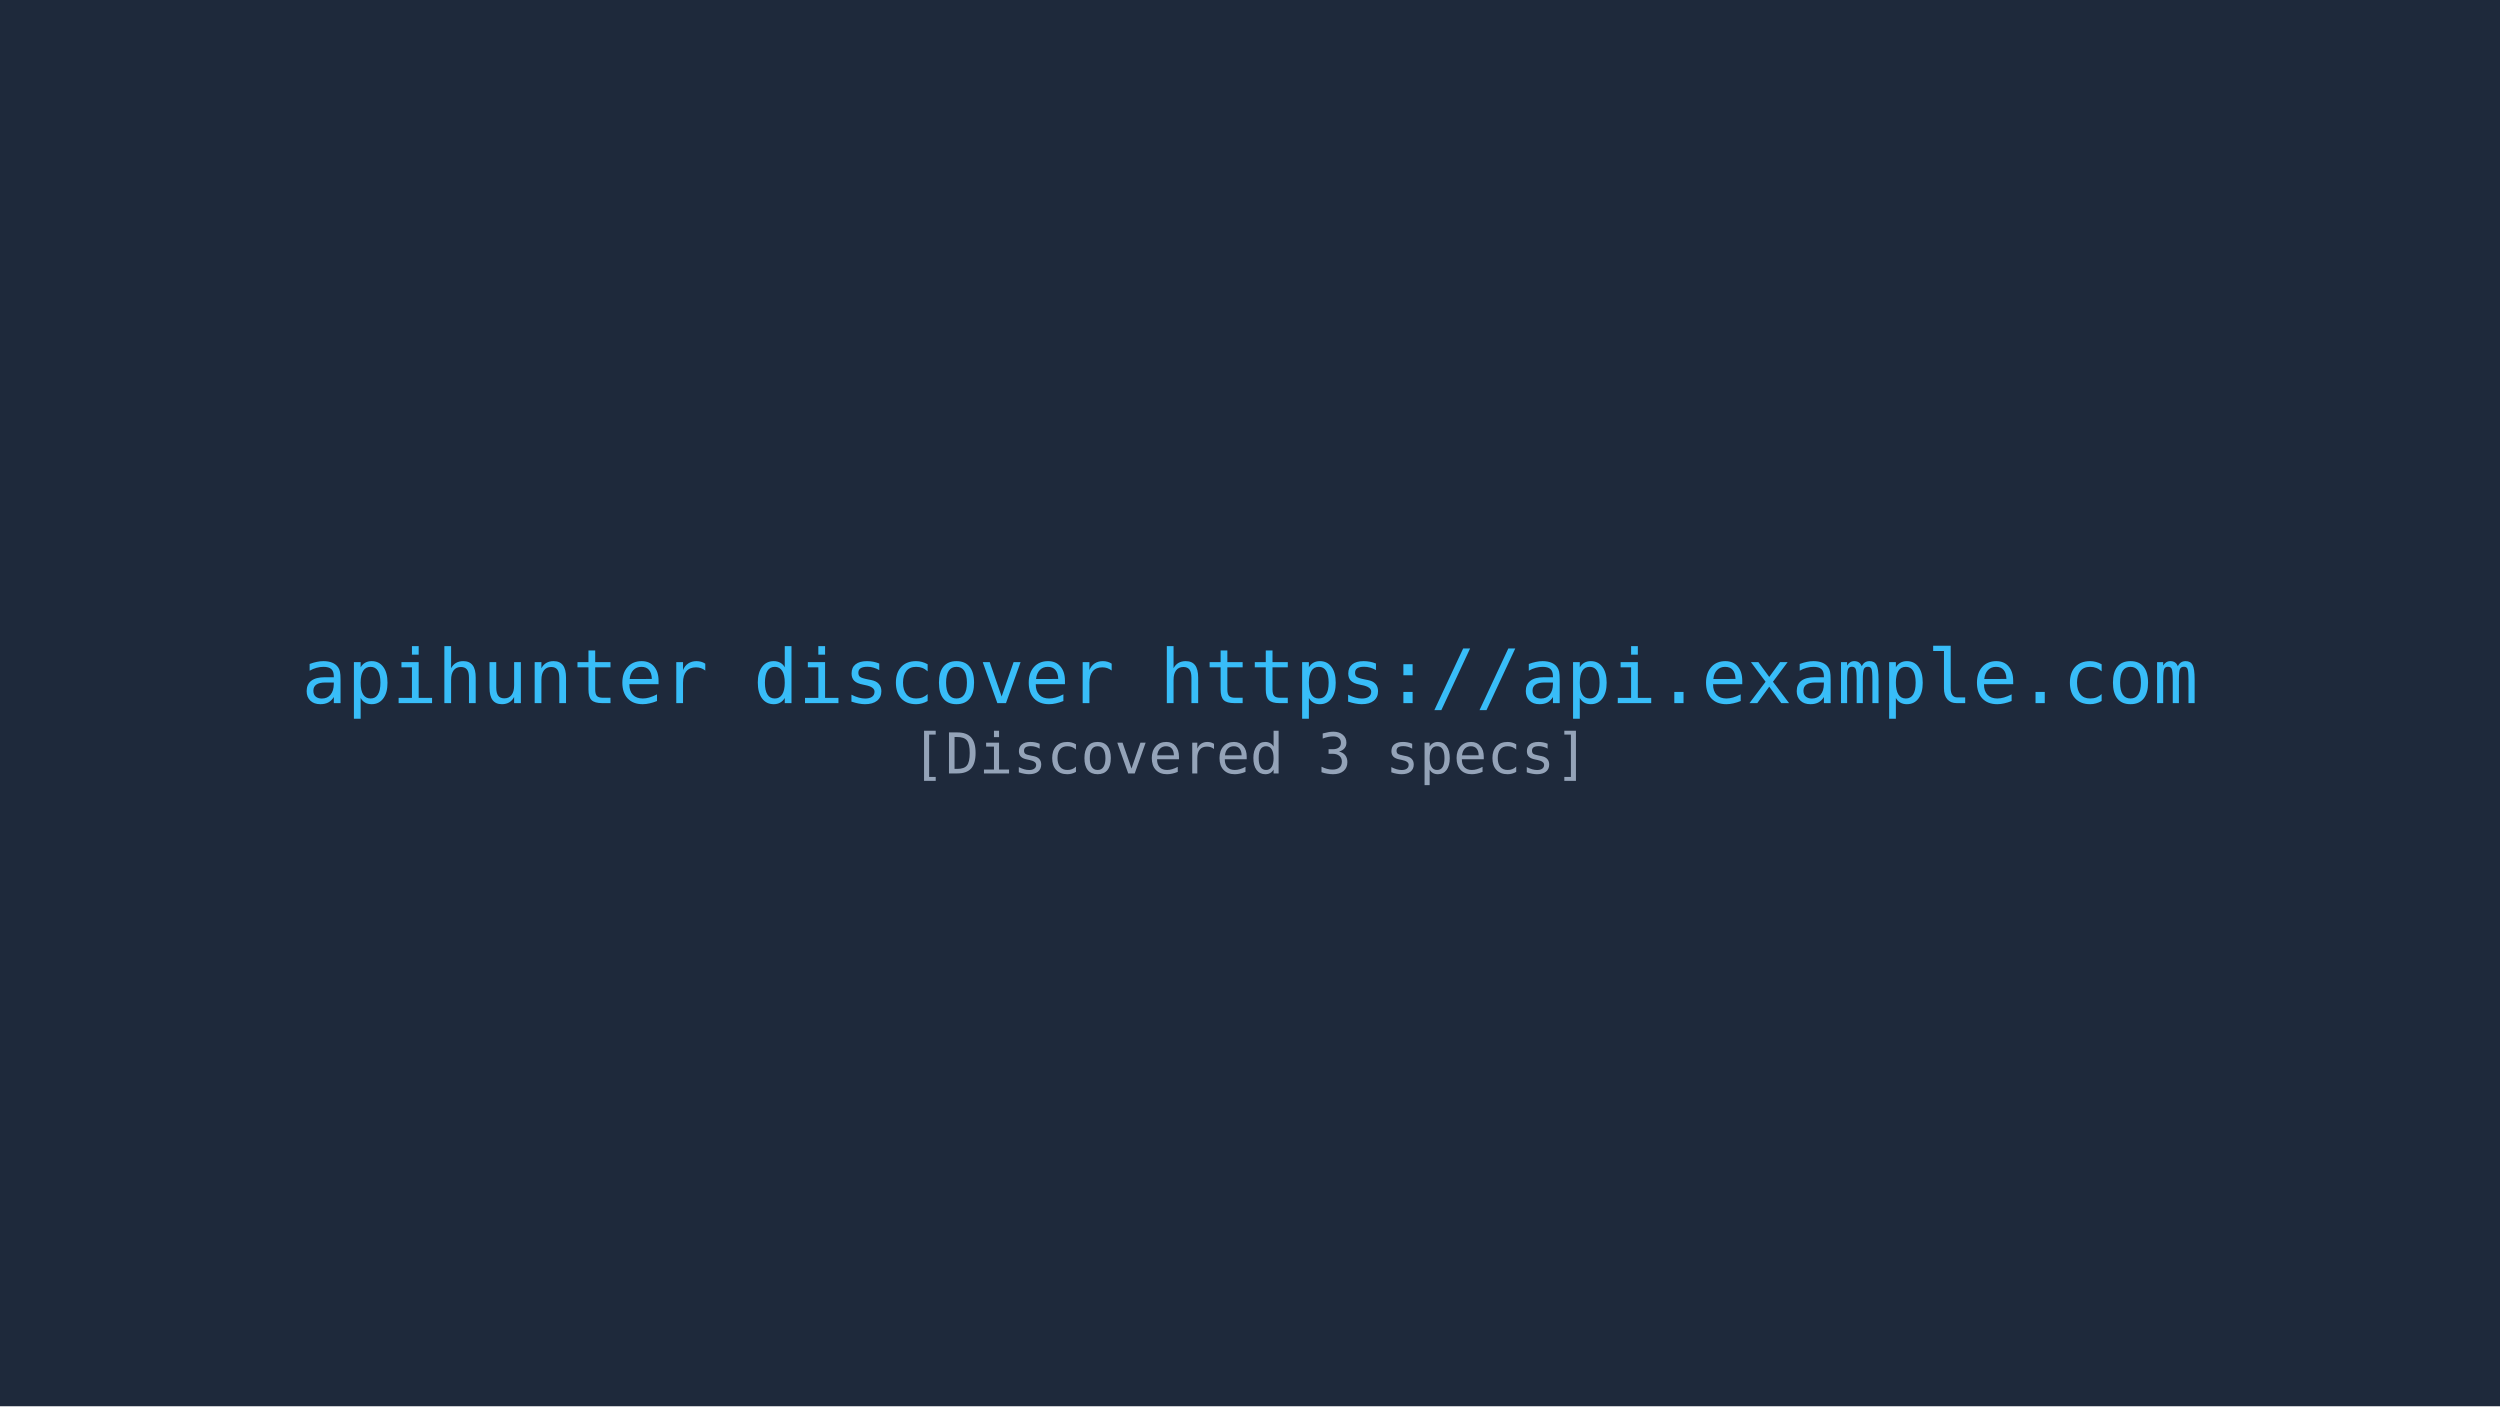
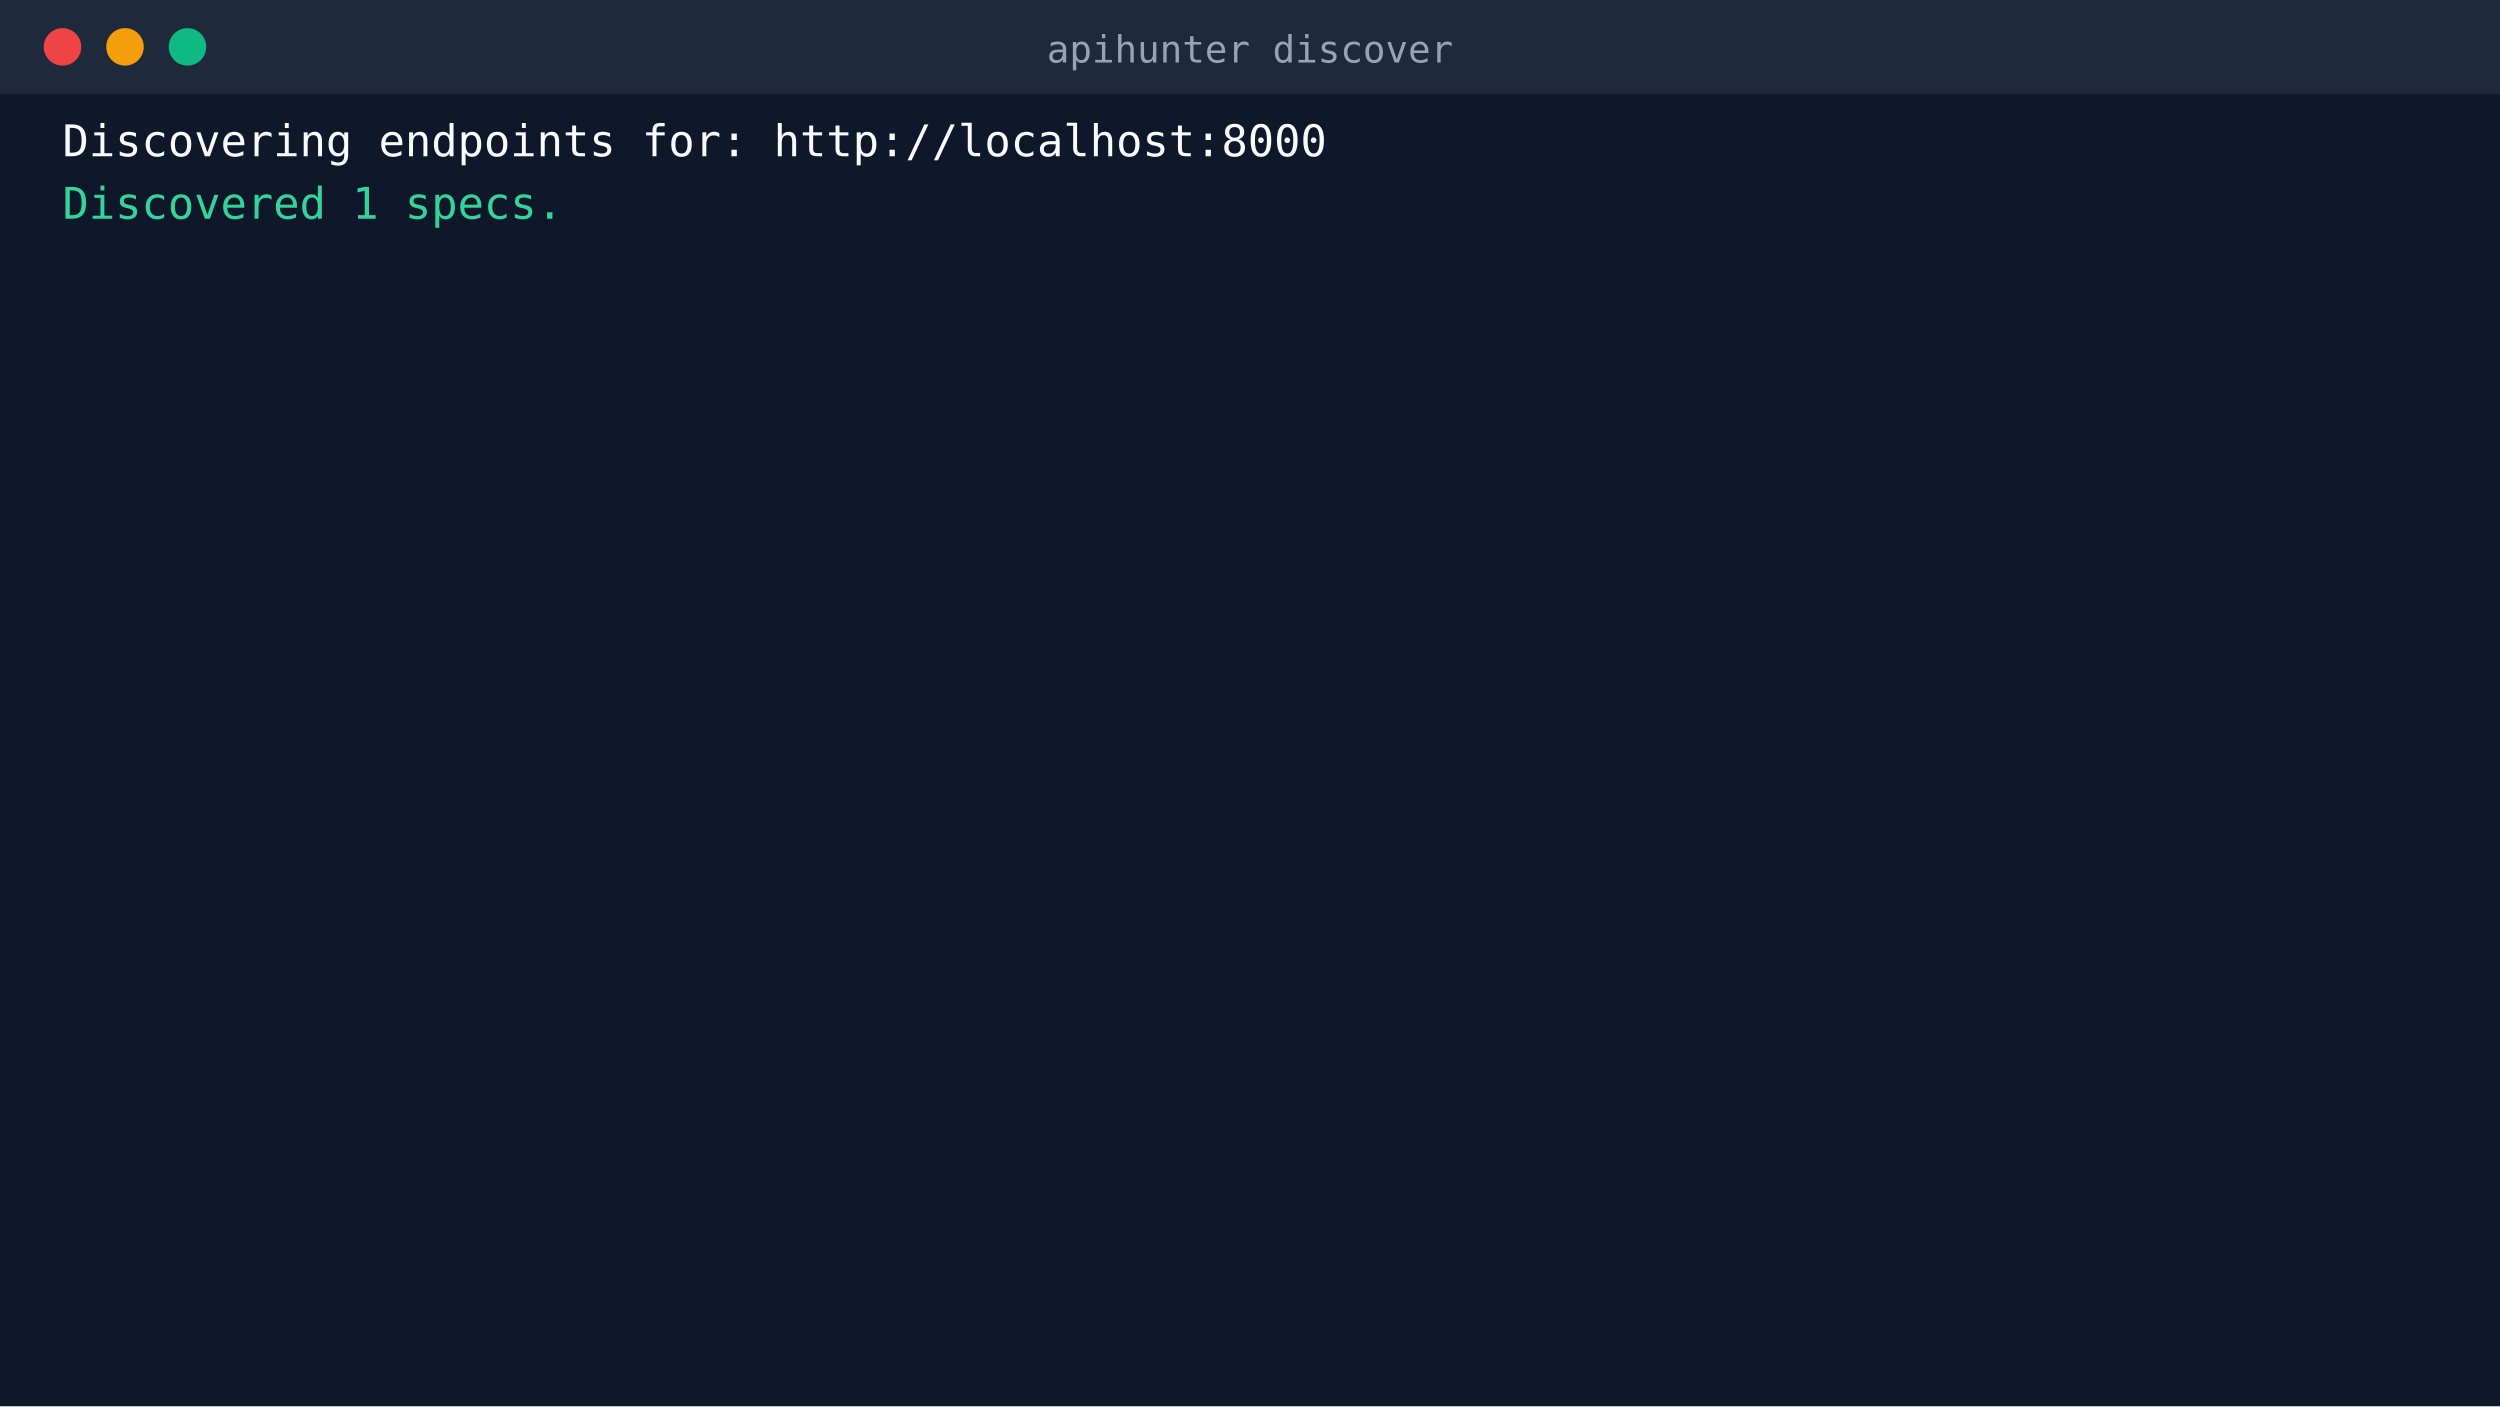
- <svg xmlns="http://www.w3.org/2000/svg" width="800" height="450" viewBox="0 0 800 450">
-   <rect width="800" height="450" fill="#1e293b" />
-   <text x="50%" y="50%" font-family="monospace" font-size="24" fill="#38bdf8" text-anchor="middle">apihunter discover https://api.example.com</text>
-   <text x="50%" y="55%" font-family="monospace" font-size="18" fill="#94a3b8" text-anchor="middle">[Discovered 3 specs]</text>
+ <svg xmlns="http://www.w3.org/2000/svg" baseProfile="full" height="450" version="1.1" width="800">
+   <defs />
+   <rect fill="#0f172a" height="450" width="800" x="0" y="0" />
+   <rect fill="#1e293b" height="30" width="800" x="0" y="0" />
+   <circle cx="20" cy="15" fill="#ef4444" r="6" />
+   <circle cx="40" cy="15" fill="#f59e0b" r="6" />
+   <circle cx="60" cy="15" fill="#10b981" r="6" />
+   <text fill="#94a3b8" font-family="monospace" font-size="12" text-anchor="middle" x="400.0" y="20">apihunter discover</text>
+   <text fill="#f8fafc" font-family="monospace" font-size="14" x="20" y="50">Discovering endpoints for: http://localhost:8000
+ </text>
+   <text fill="#34d399" font-family="monospace" font-size="14" x="20" y="70">Discovered 1 specs.
+ </text>
</svg>
